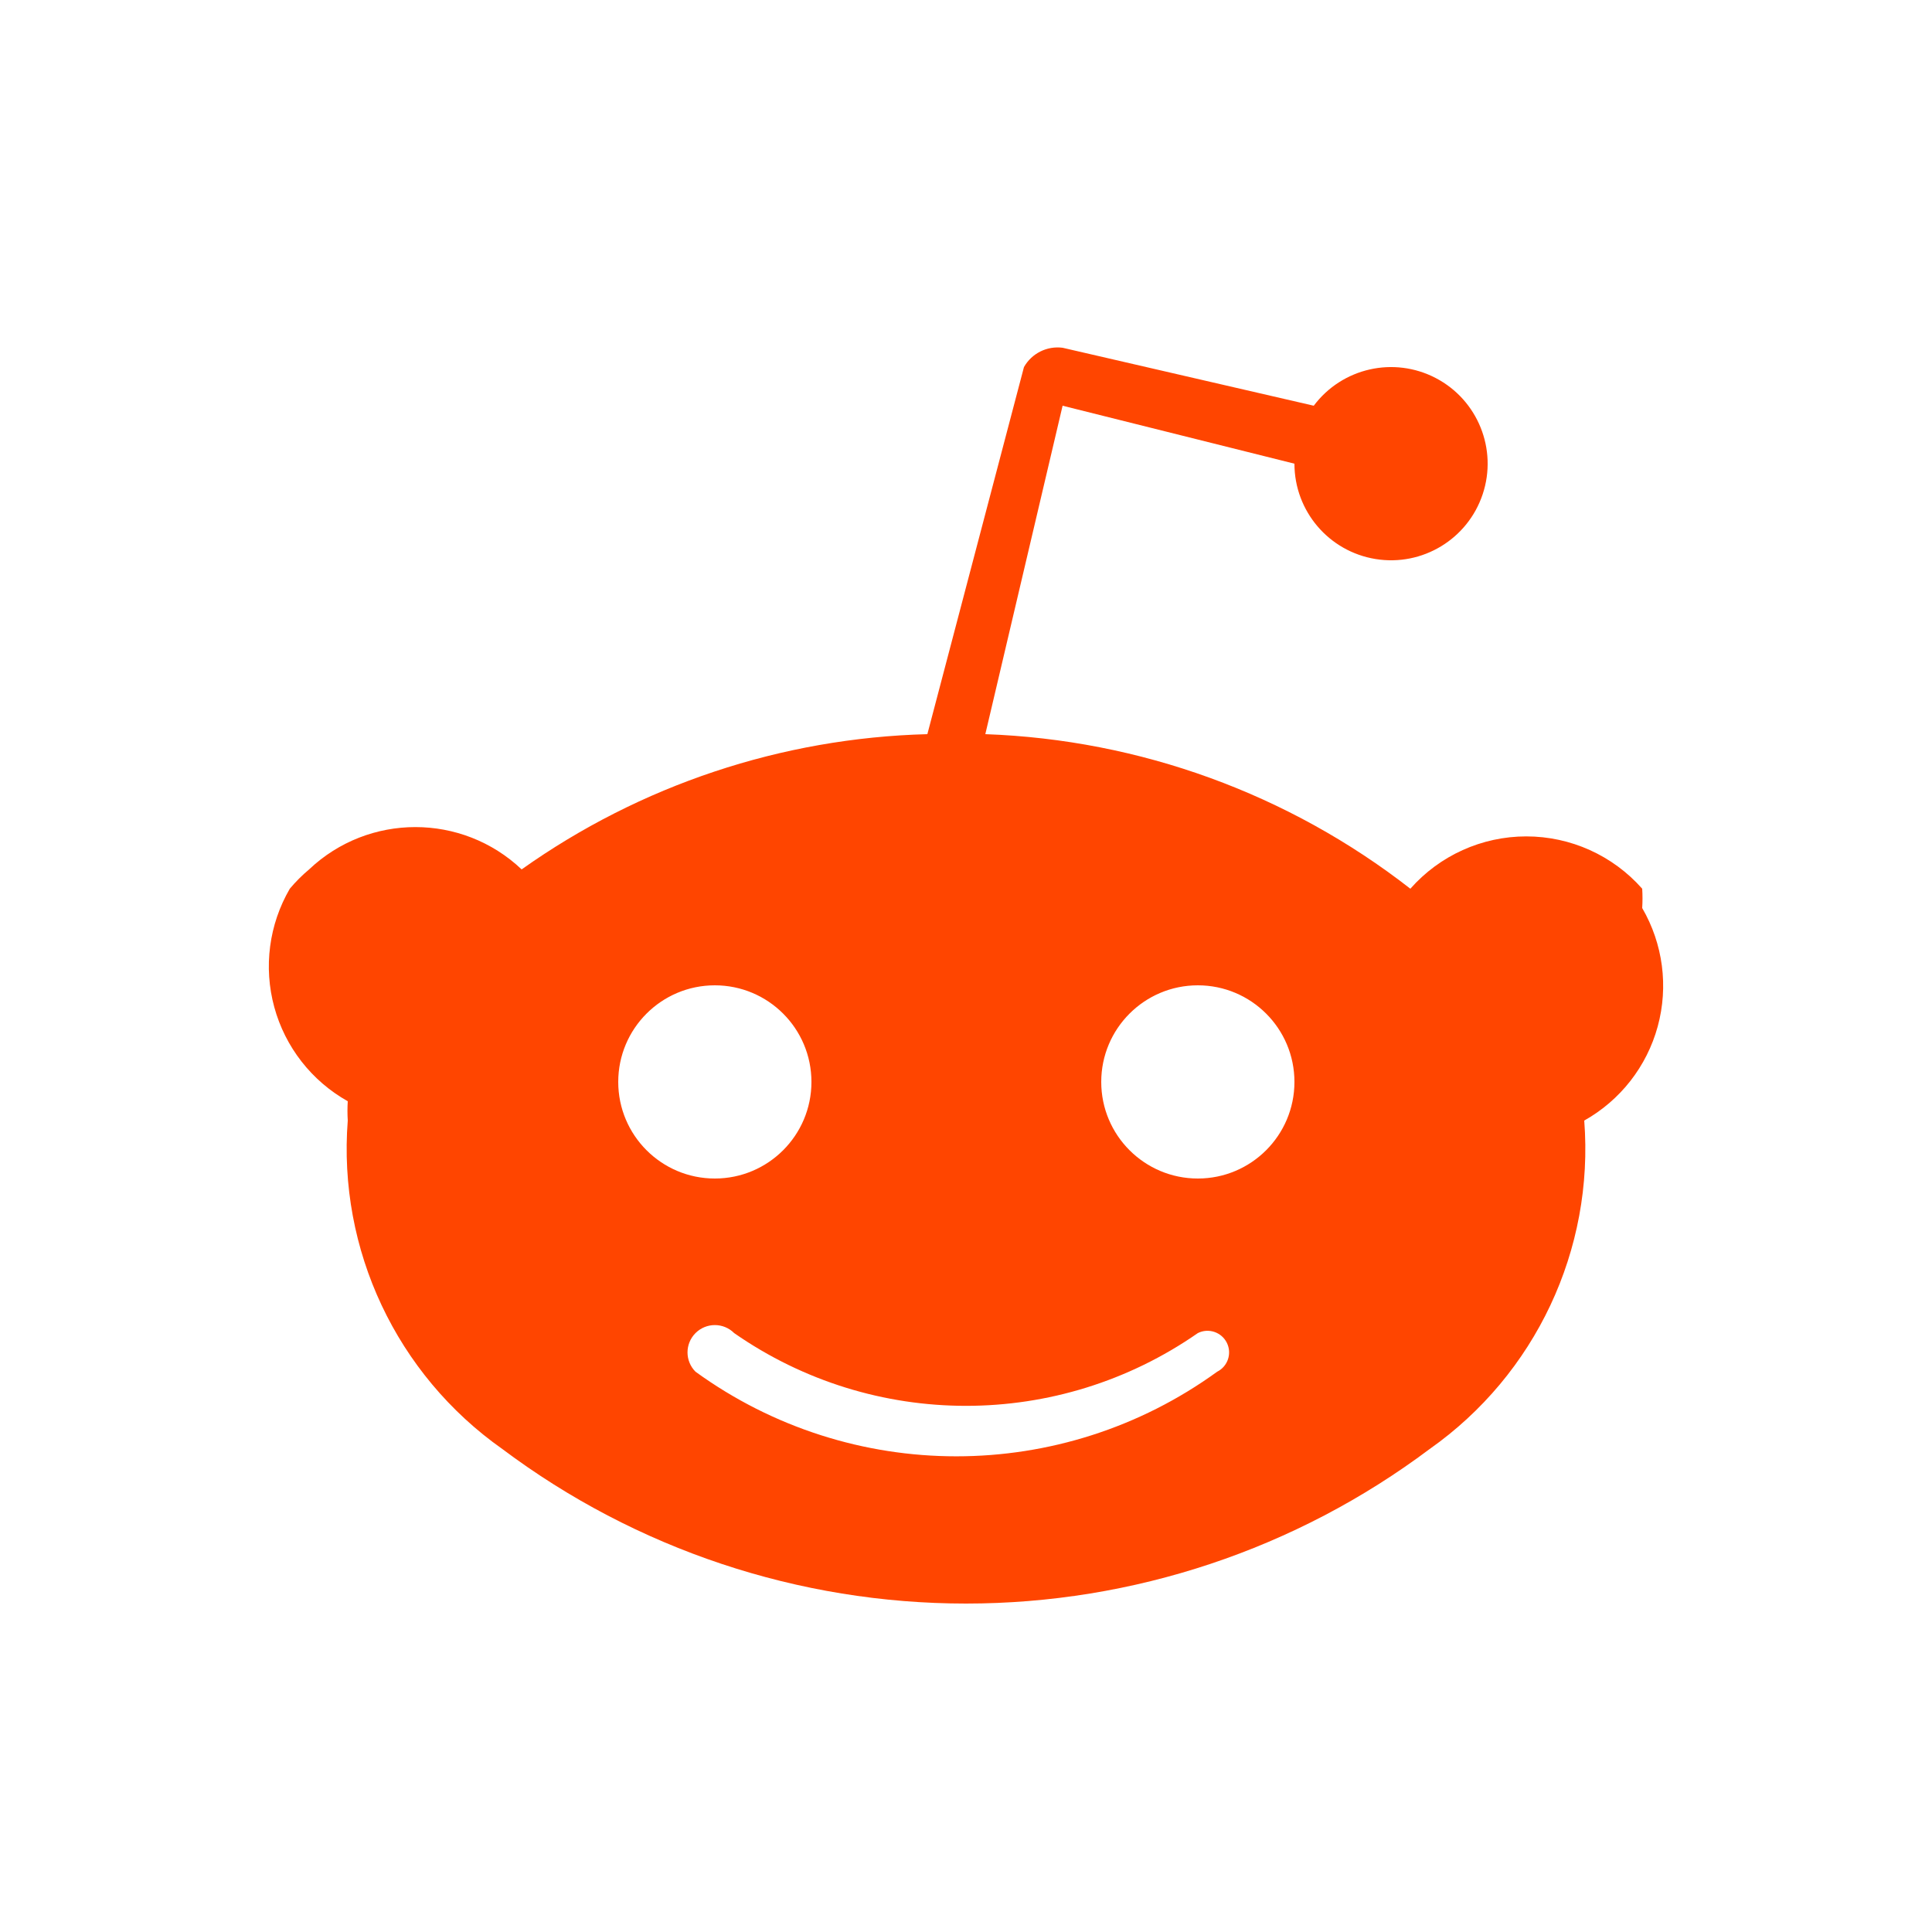
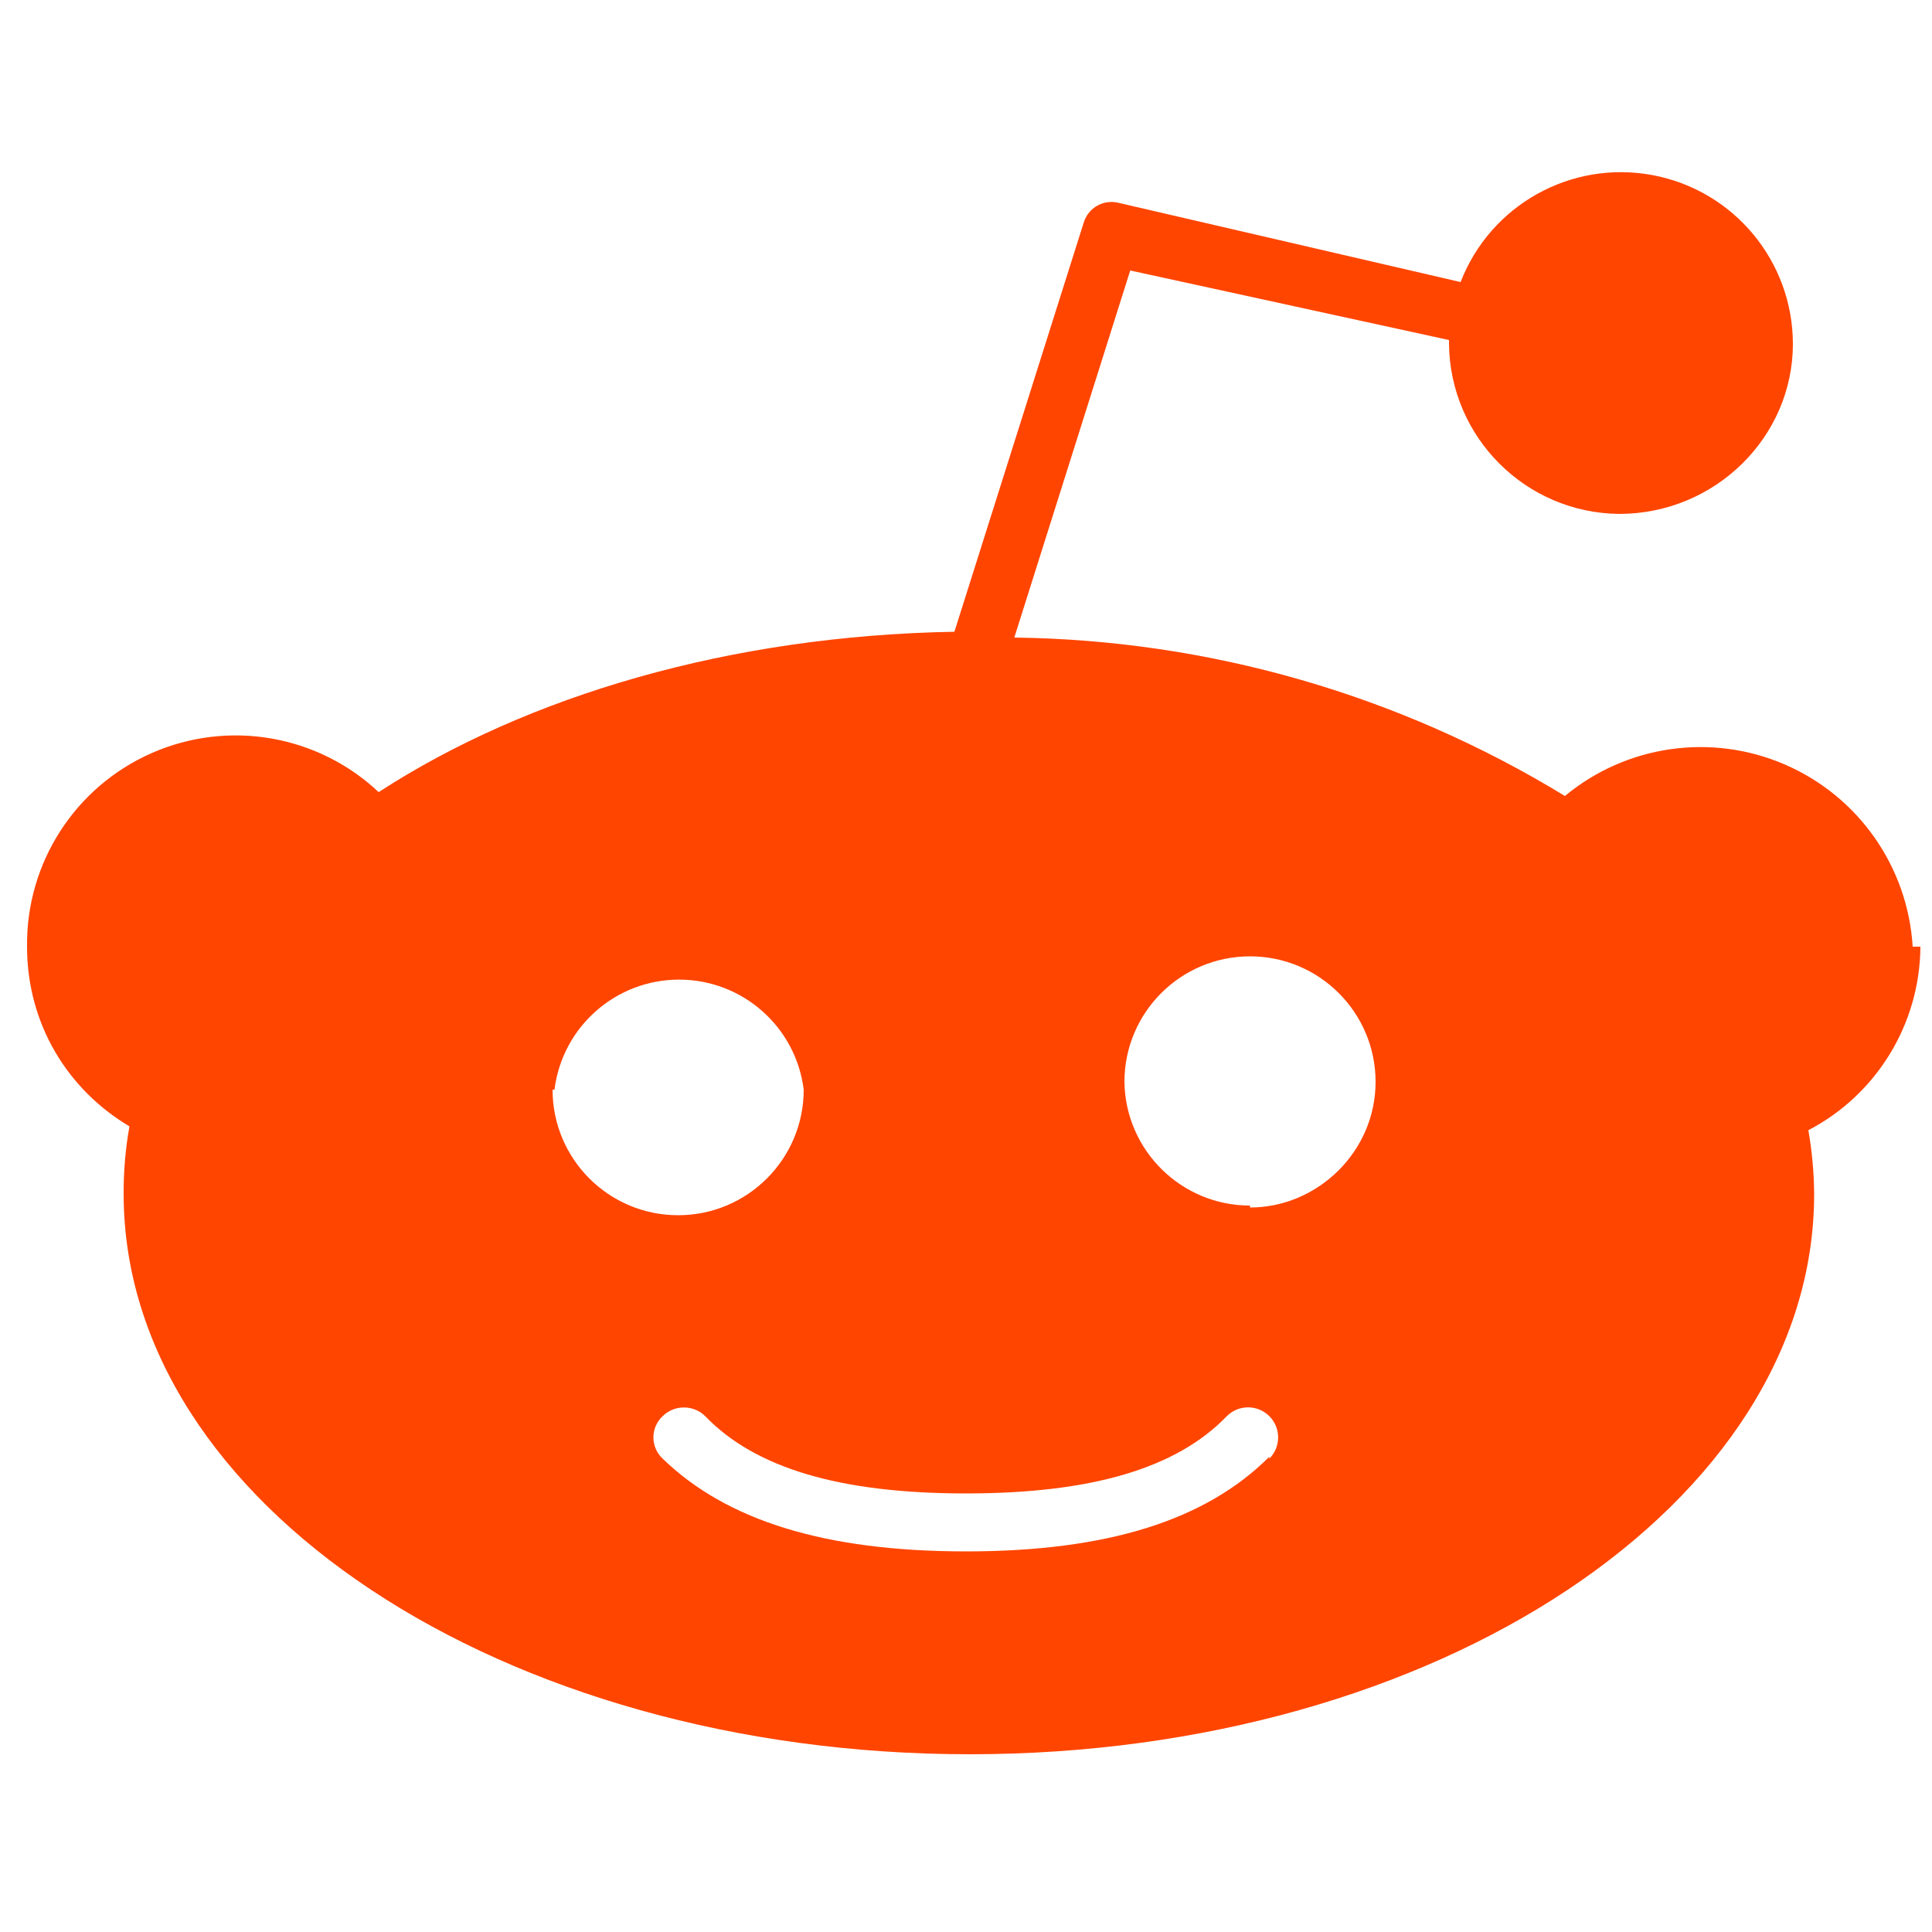
<svg xmlns="http://www.w3.org/2000/svg" width="100" height="100">
-   <path fill="#FF4500" d="M53 19a2 2 0 012-1l13 3a5 5 0 11-1 3l-12-3-4 17a38 38 0 0122 8 8 8 0 0112 0 8 8 0 010 1 8 8 0 01-3 11 19 19 0 01-8 17 40 40 0 01-24 8 40 40 0 01-24-8 19 19 0 01-8-17 8 8 0 010-1 8 8 0 01-3-11 8 8 0 011-1 8 8 0 0111 0 38 38 0 0121-7z  m4 37a5 5 0 105-5 5 5 0 00-5 5  m6 15a1 1 0 00-1-2 21 21 0 01-24 0 1 1 0 00-2 2 23 23 0 0027 0  M32 56a5 5 0 105-5 5 5 0 00-5 5" />
+   <path fill="#FF4500" d="M99 49a11 11 0 00-18-7.8A56 56 0 0052.5 33l6-19L75 17.6v.2a8.9 8.9 0 008.8 8.8c5 0 9-4 9-8.8a8.9 8.9 0 00-17.2-3.2l-17.7-4.1a1.5 1.5 0 00-1.8 1l-6.7 21.2c-11.6.2-22.1 3.3-29.8 8.3A10.8 10.8 0 001.4 49c0 4 2.1 7.4 5.3 9.3a19.3 19.3 0 00-.3 3.5c0 16 19.6 29 43.8 29s43.7-13 43.7-29a20 20 0 00-.3-3.3 10.8 10.8 0 005.8-9.5zm-70.3 7.4a6.5 6.5 0 0112.9 0 6.5 6.5 0 01-13 0zm37 19c-3.3 3.3-8.4 4.9-15.7 4.9-7.3 0-12.4-1.6-15.7-4.8a1.5 1.5 0 010-2.2c.6-.6 1.6-.6 2.2 0 2.6 2.7 7 4 13.5 4s10.9-1.3 13.5-4a1.5 1.5 0 012.2 2.2zm-1-13a6.5 6.5 0 01-6.5-6.4 6.5 6.5 0 0113 0c0 3.6-3 6.5-6.5 6.5z" />
</svg>
